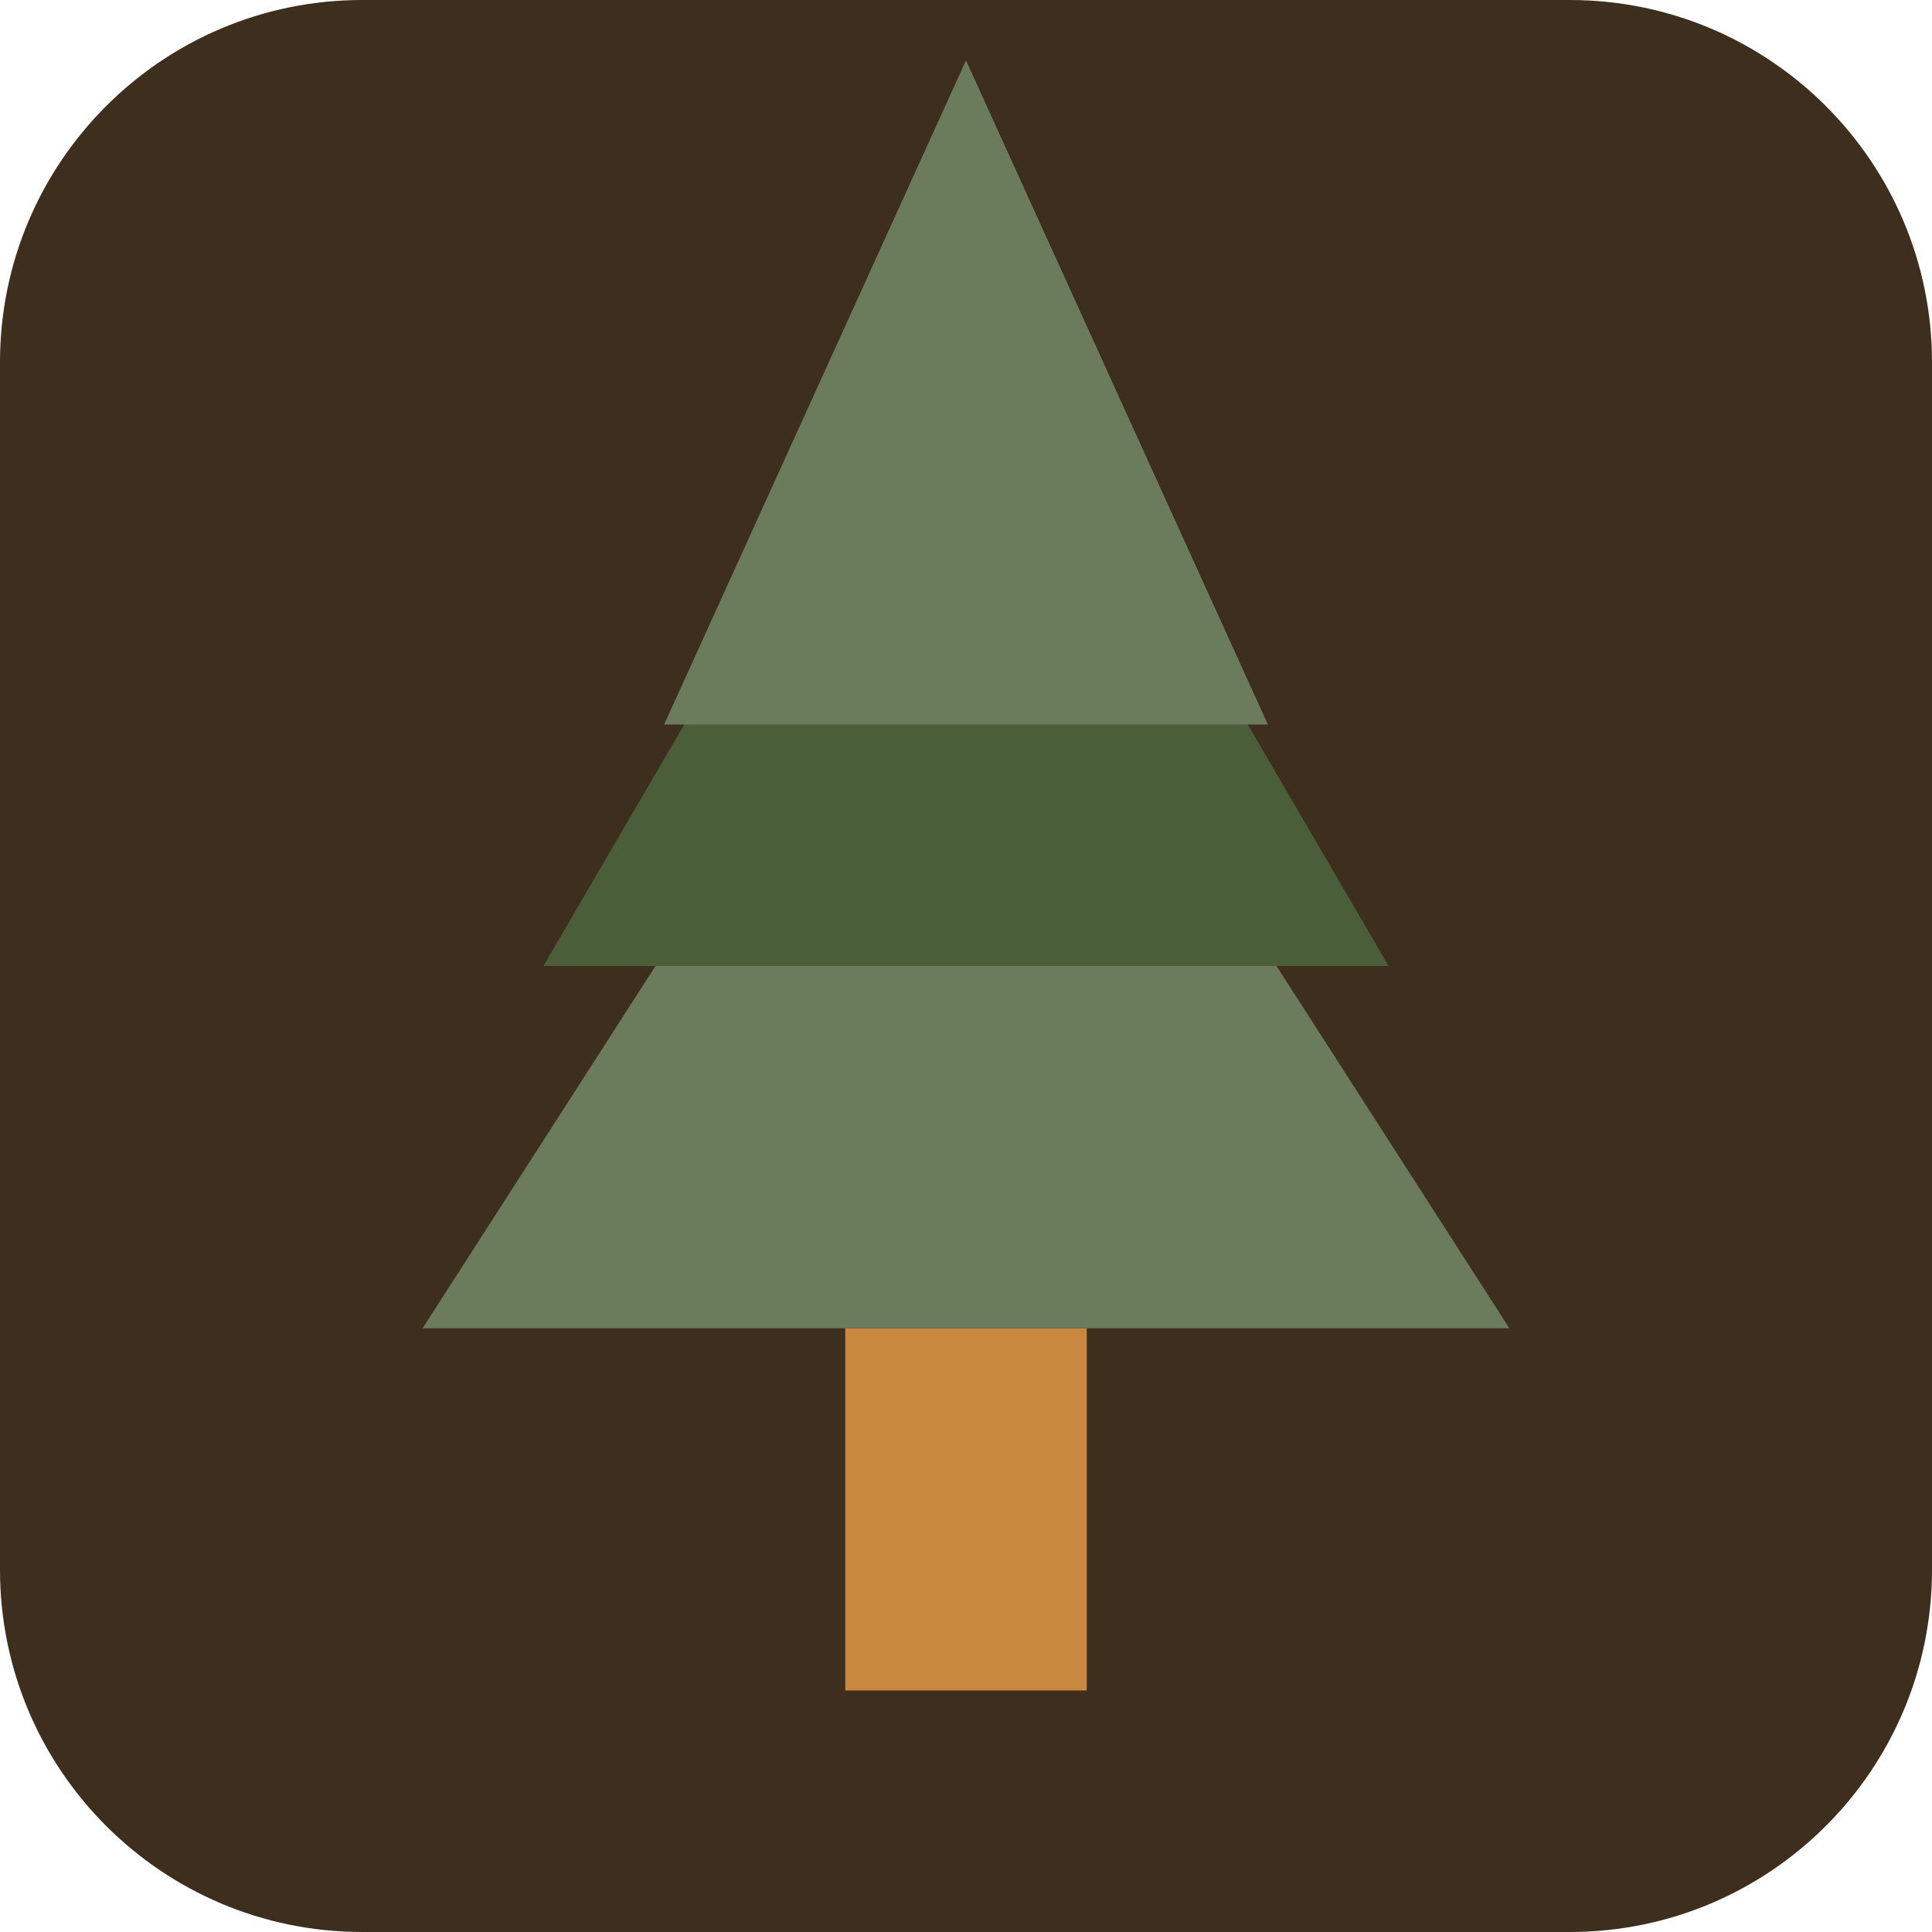
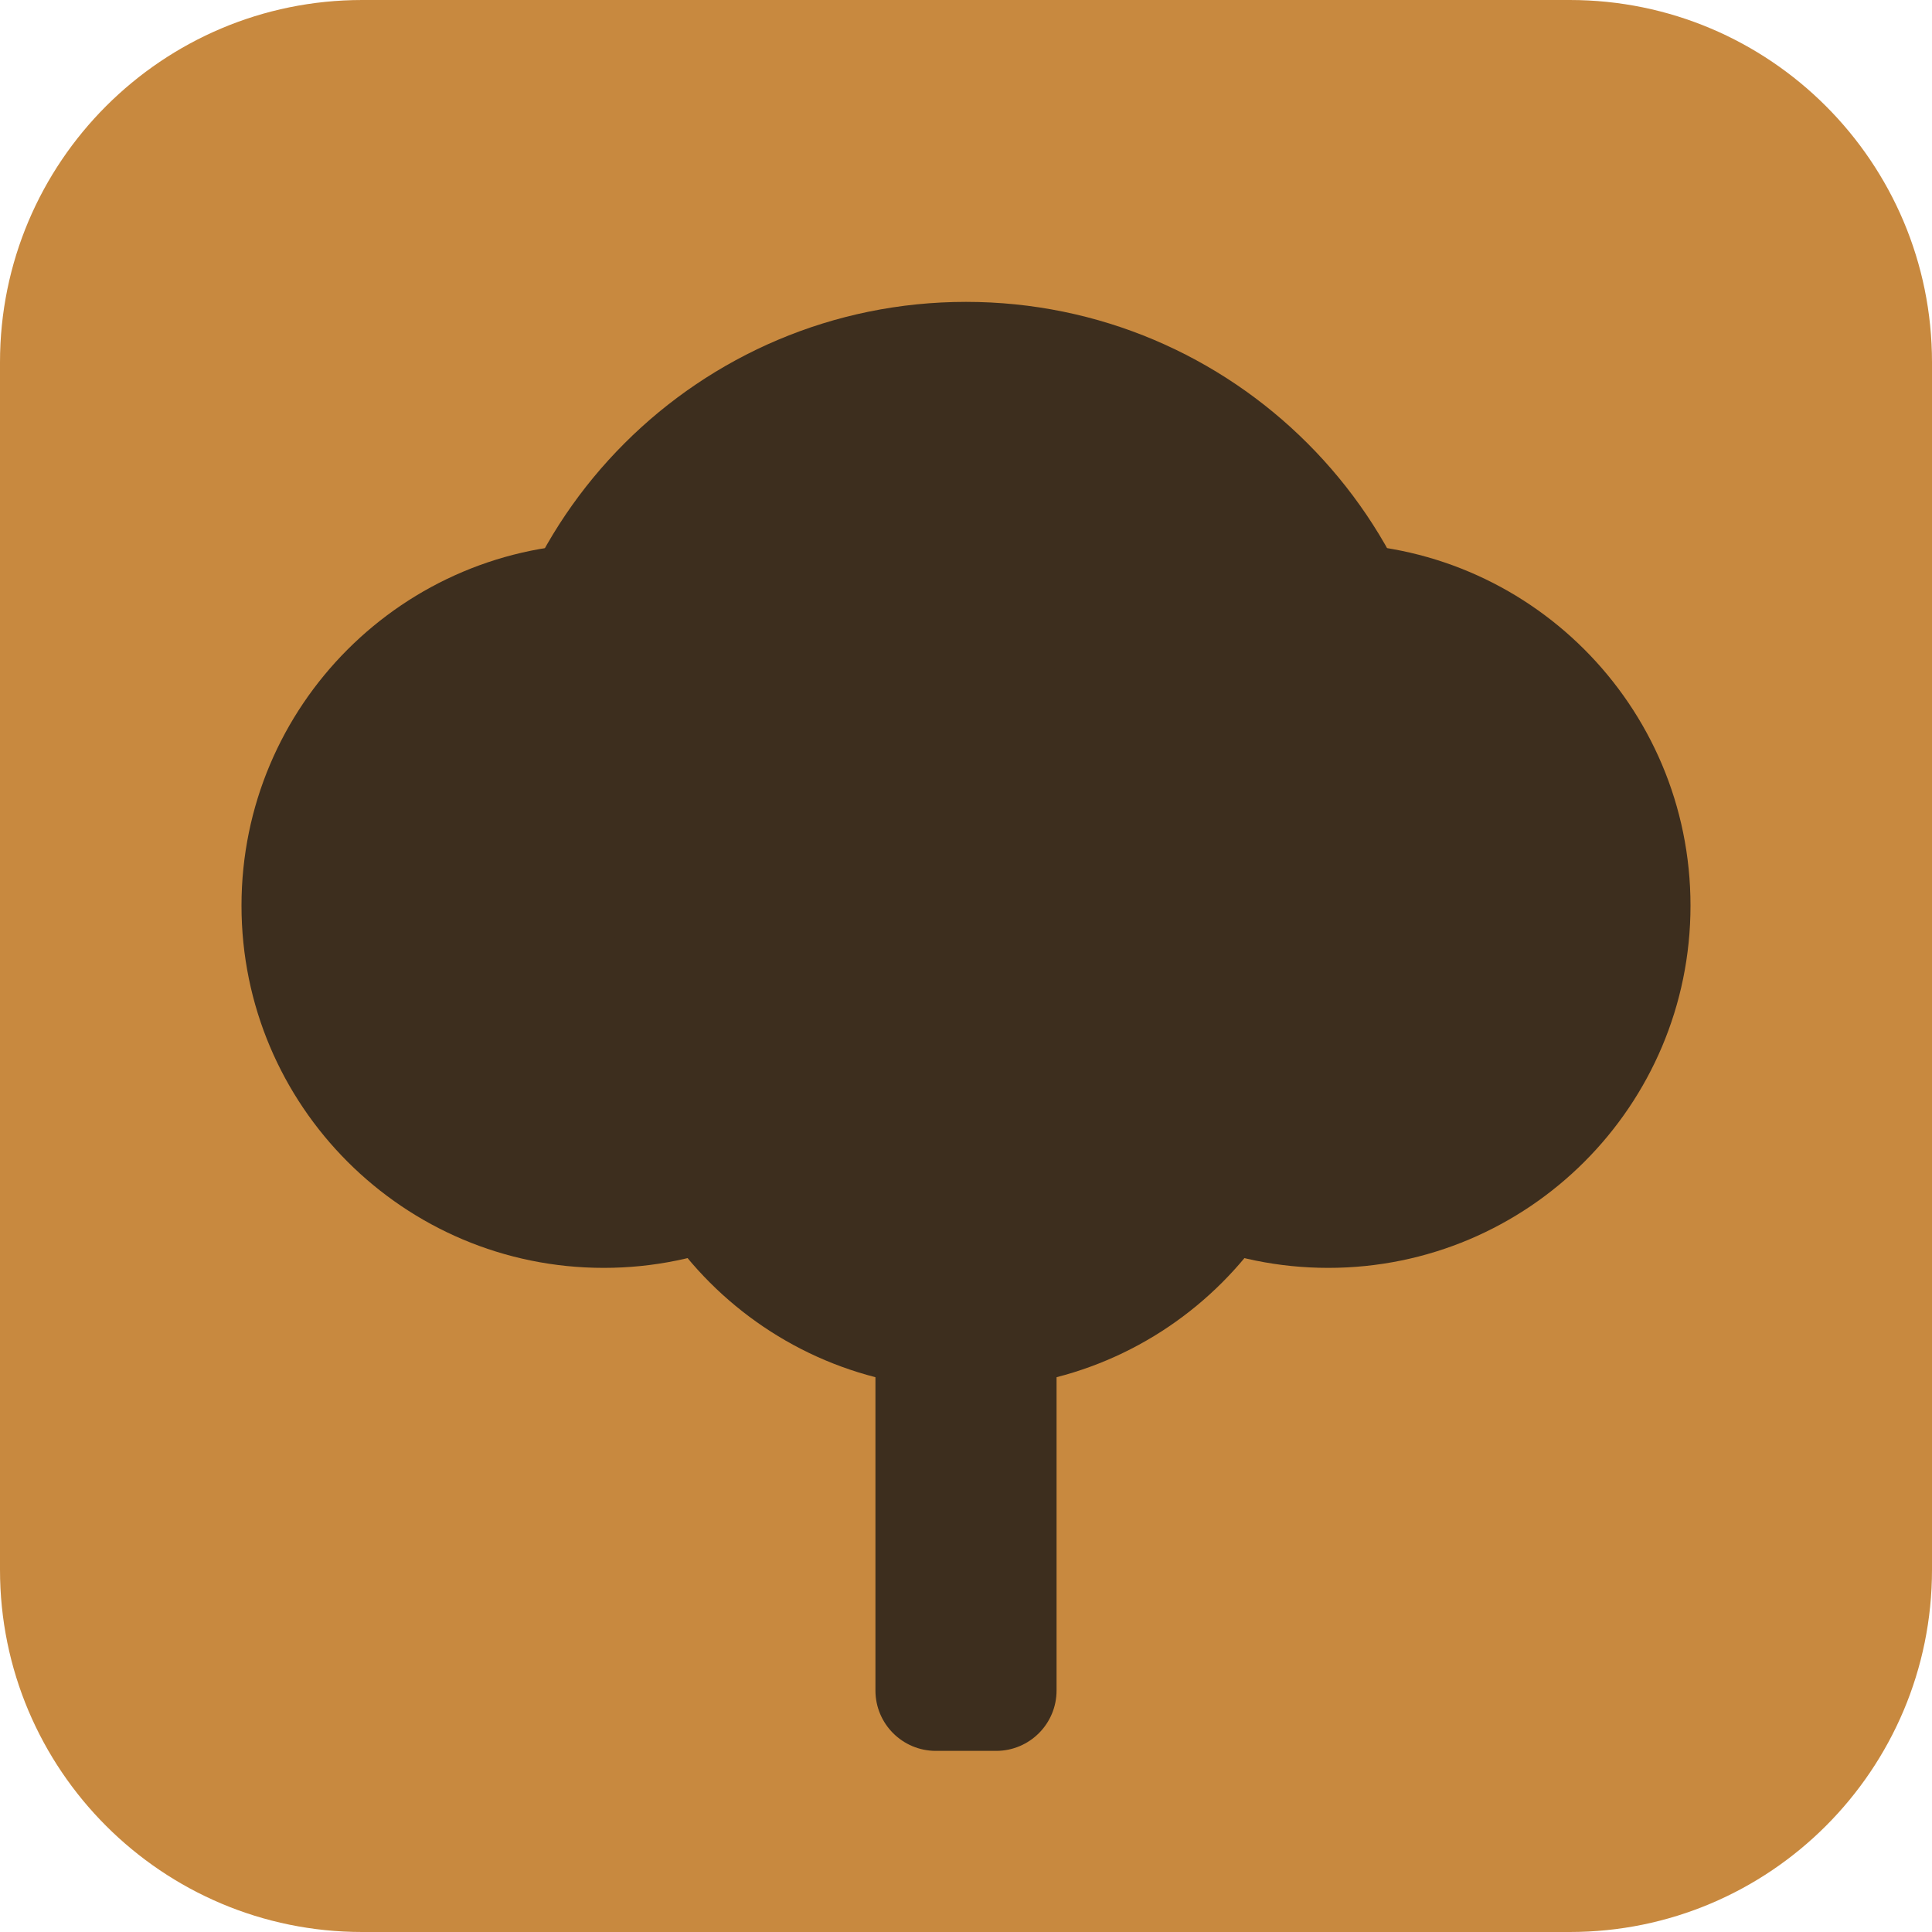
<svg xmlns="http://www.w3.org/2000/svg" viewBox="0 0 32 32">
-   <rect width="32" height="32" rx="6" fill="#3d2e1e" />
-   <rect x="14" y="22" width="4" height="6" fill="#c8893f" />
-   <polygon points="16,8 7,22 25,22" fill="#6b7c5c" />
-   <polygon points="16,4 9,16 23,16" fill="#4a5e3a" />
-   <polygon points="16,1 11,12 21,12" fill="#6b7c5c" />
+   <rect width="32" height="32" rx="6" fill="#c8893f" />
+   <rect x="14.5" y="21" width="3" height="8" rx="1" fill="#3d2e1e" />
+   <circle cx="16" cy="13" r="8" fill="#3d2e1e" />
+   <circle cx="10" cy="15" r="6" fill="#3d2e1e" />
+   <circle cx="22" cy="15" r="6" fill="#3d2e1e" />
+   <circle cx="16" cy="17" r="6" fill="#3d2e1e" />
</svg>
